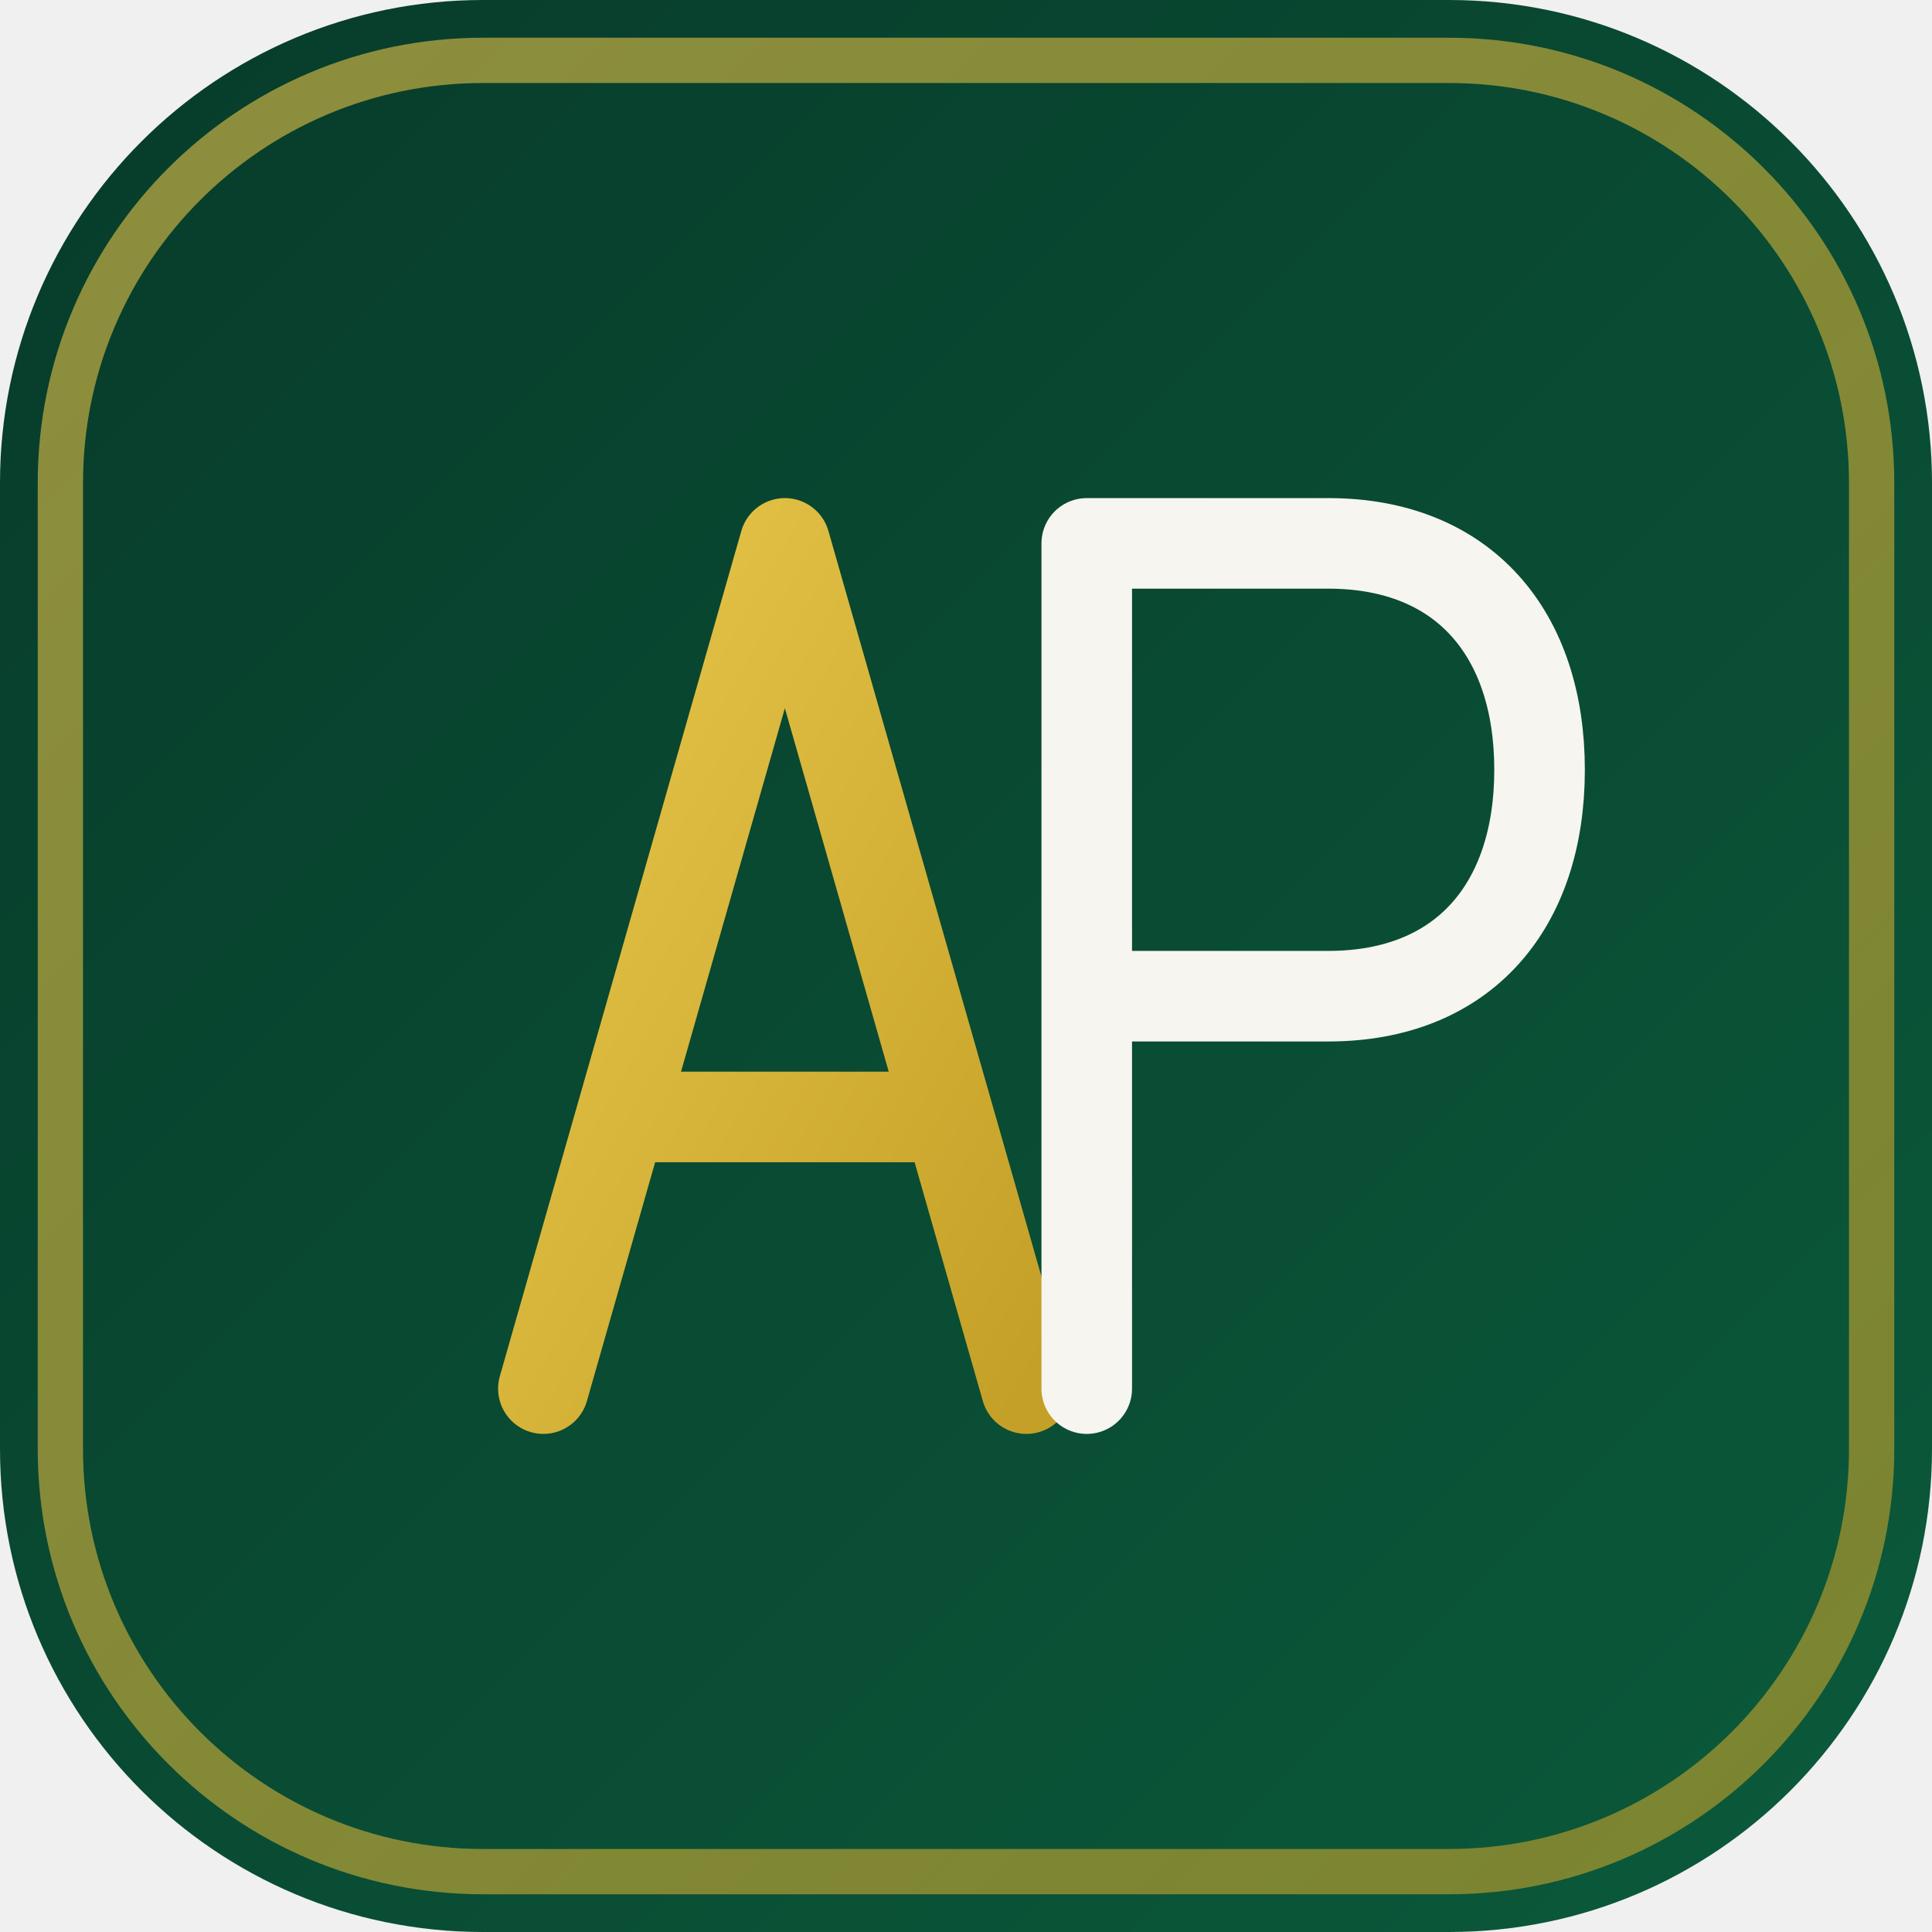
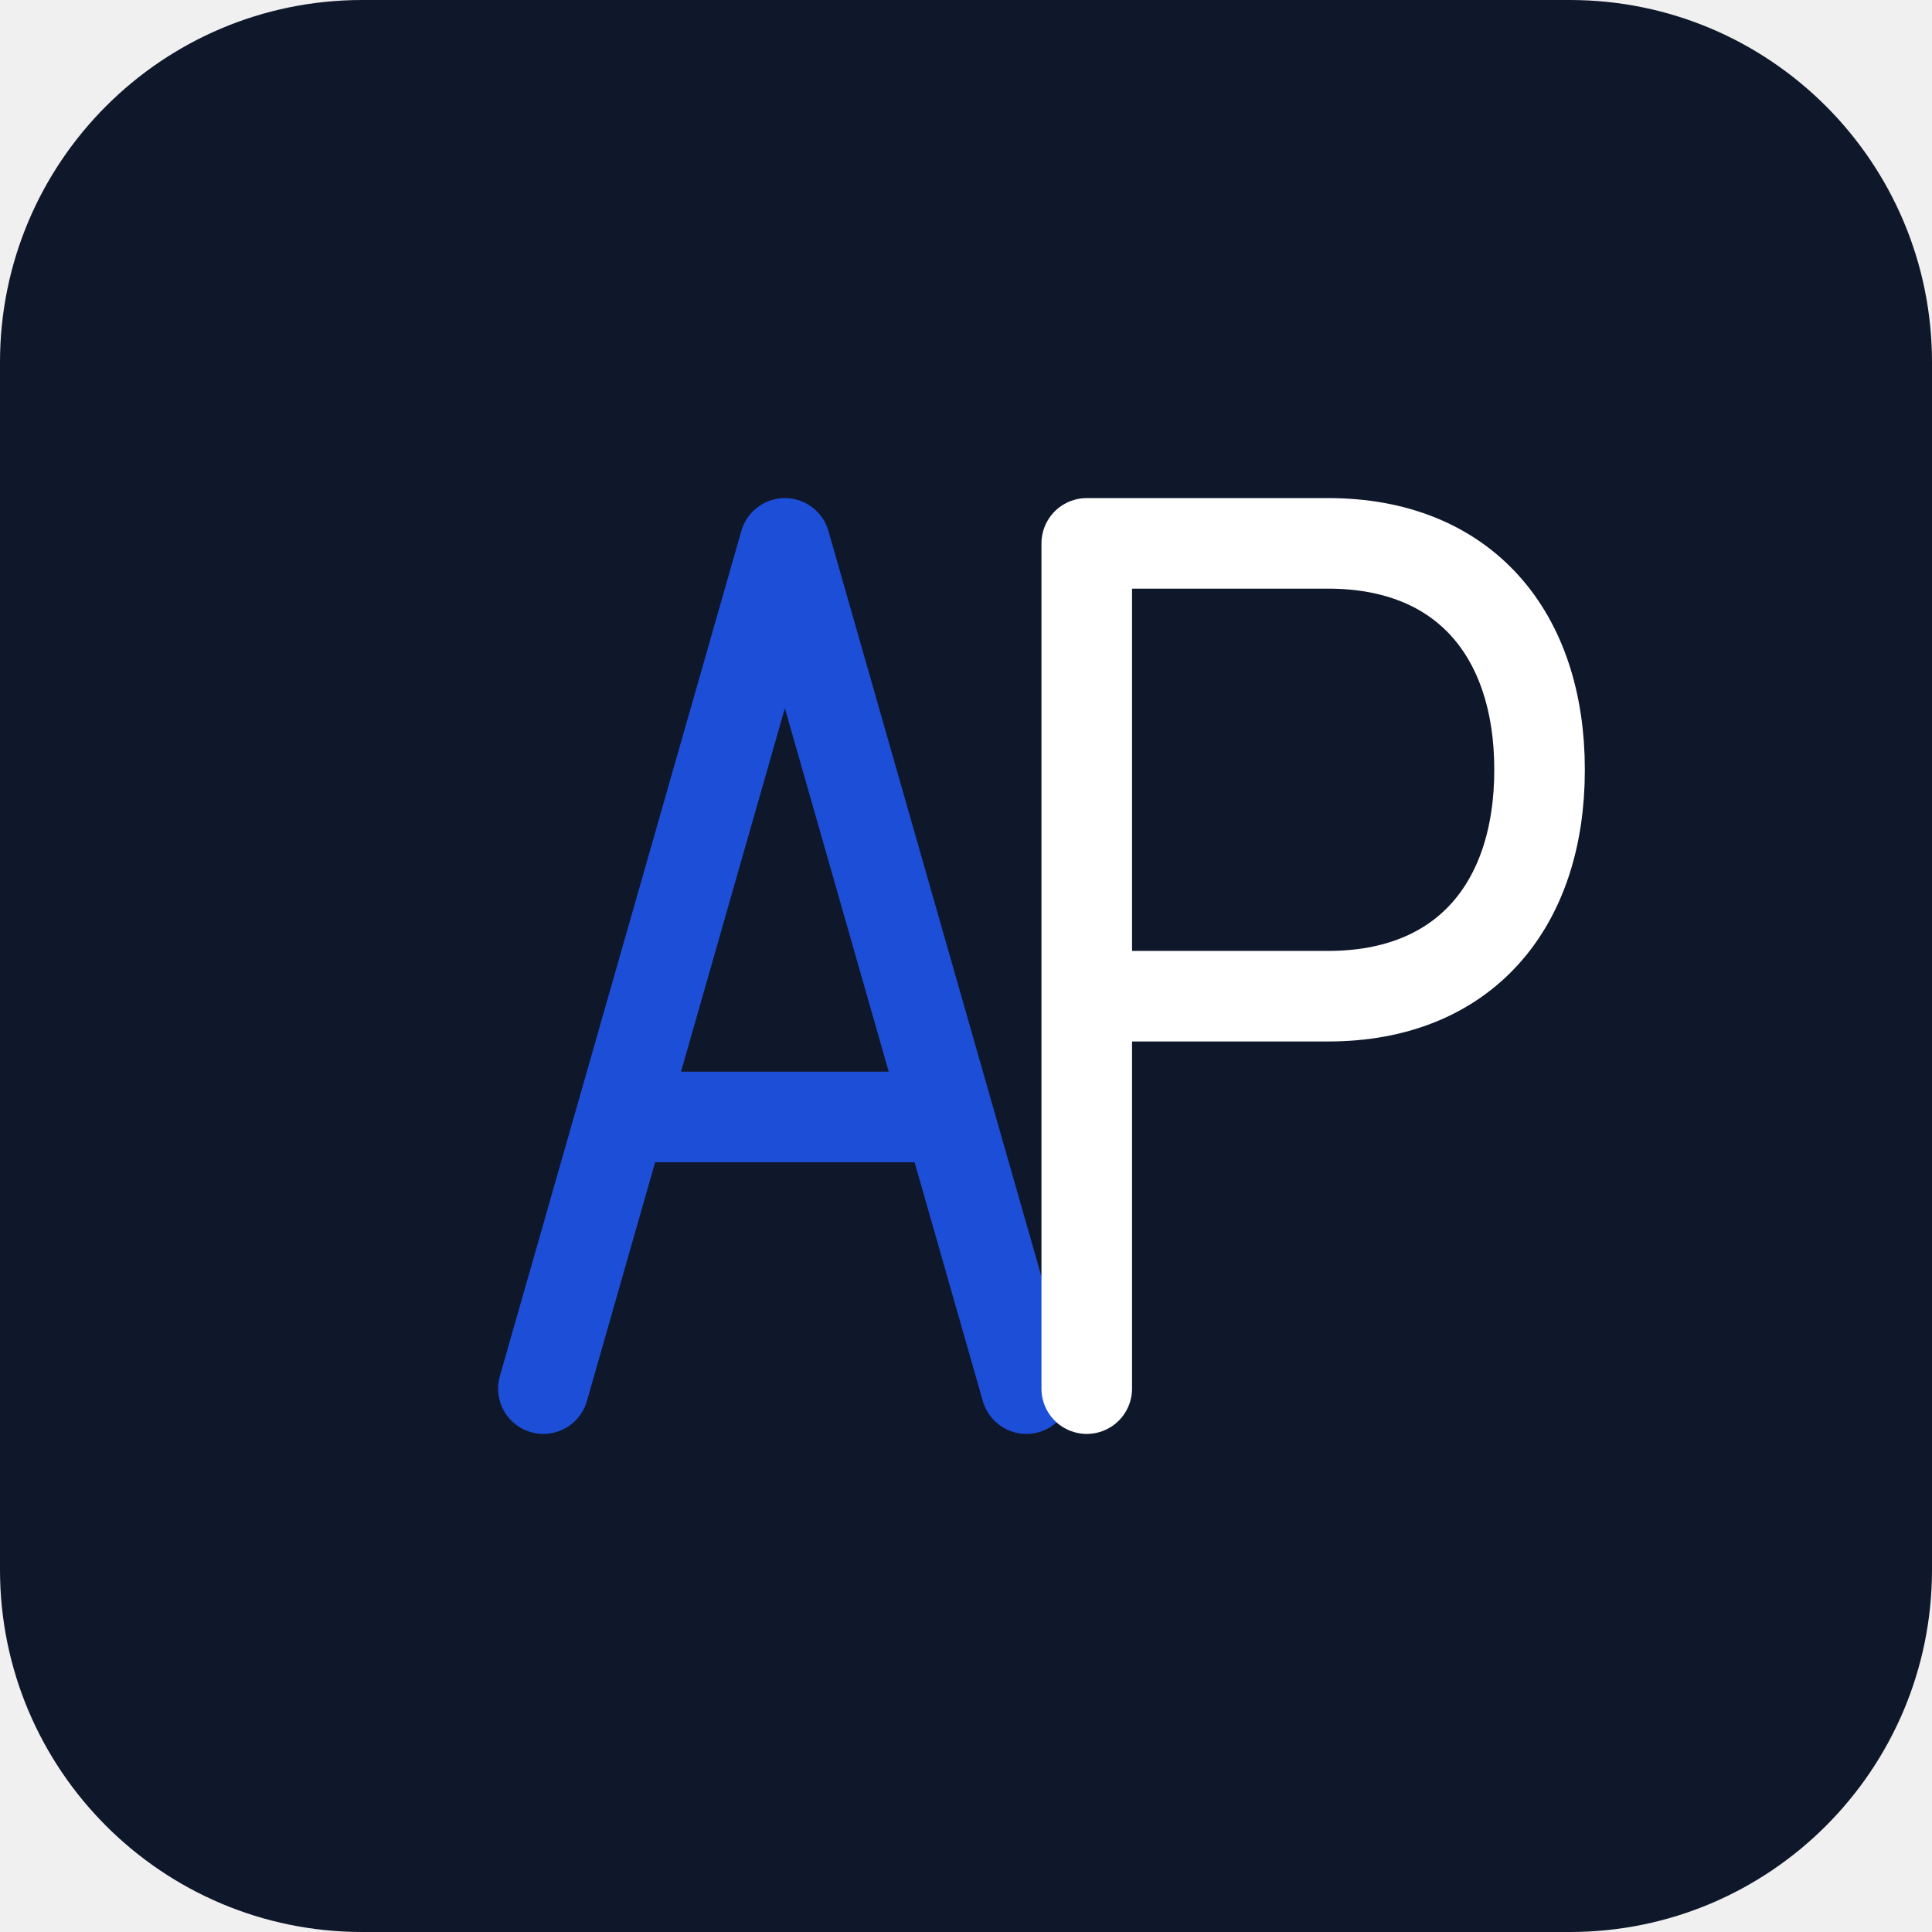
<svg xmlns="http://www.w3.org/2000/svg" viewBox="0 0 64 64">
-   <defs>
-     <linearGradient id="goldGrad" x1="0%" y1="0%" x2="100%" y2="100%">
-       <stop offset="0%" stop-color="#E7C64A" />
-       <stop offset="100%" stop-color="#C5A028" />
-     </linearGradient>
-     <linearGradient id="bgGrad" x1="0%" y1="0%" x2="100%" y2="100%">
-       <stop offset="0%" stop-color="#073B2A" />
-       <stop offset="100%" stop-color="#0B5A3B" />
-     </linearGradient>
-   </defs>
-   <rect width="64" height="64" rx="16" fill="url(#bgGrad)" />
-   <rect x="2" y="2" width="60" height="60" rx="14" fill="none" stroke="url(#goldGrad)" stroke-width="1.5" stroke-opacity="0.6" />
-   <path d="M18 46 L26 18 L34 46 M21 37 L31 37" stroke="url(#goldGrad)" stroke-width="3" stroke-linecap="round" stroke-linejoin="round" fill="none" />
-   <path d="M36 46 L36 18 L44 18 C48.5 18 51 21 51 25.5 C51 30 48.5 33 44 33 L36 33" stroke="#F7F5EF" stroke-width="3" stroke-linecap="round" stroke-linejoin="round" fill="none" />
+   <rect width="64" height="64" rx="12" fill="#0F172A" />
+   <path d="M18 46 L26 18 L34 46 M21 37 L31 37" stroke="#1D4ED8" stroke-width="3" stroke-linecap="round" stroke-linejoin="round" fill="none" />
+   <path d="M36 46 L36 18 L44 18 C48.5 18 51 21 51 25.5 C51 30 48.5 33 44 33 L36 33" stroke="#FFFFFF" stroke-width="3" stroke-linecap="round" stroke-linejoin="round" fill="none" />
</svg>
